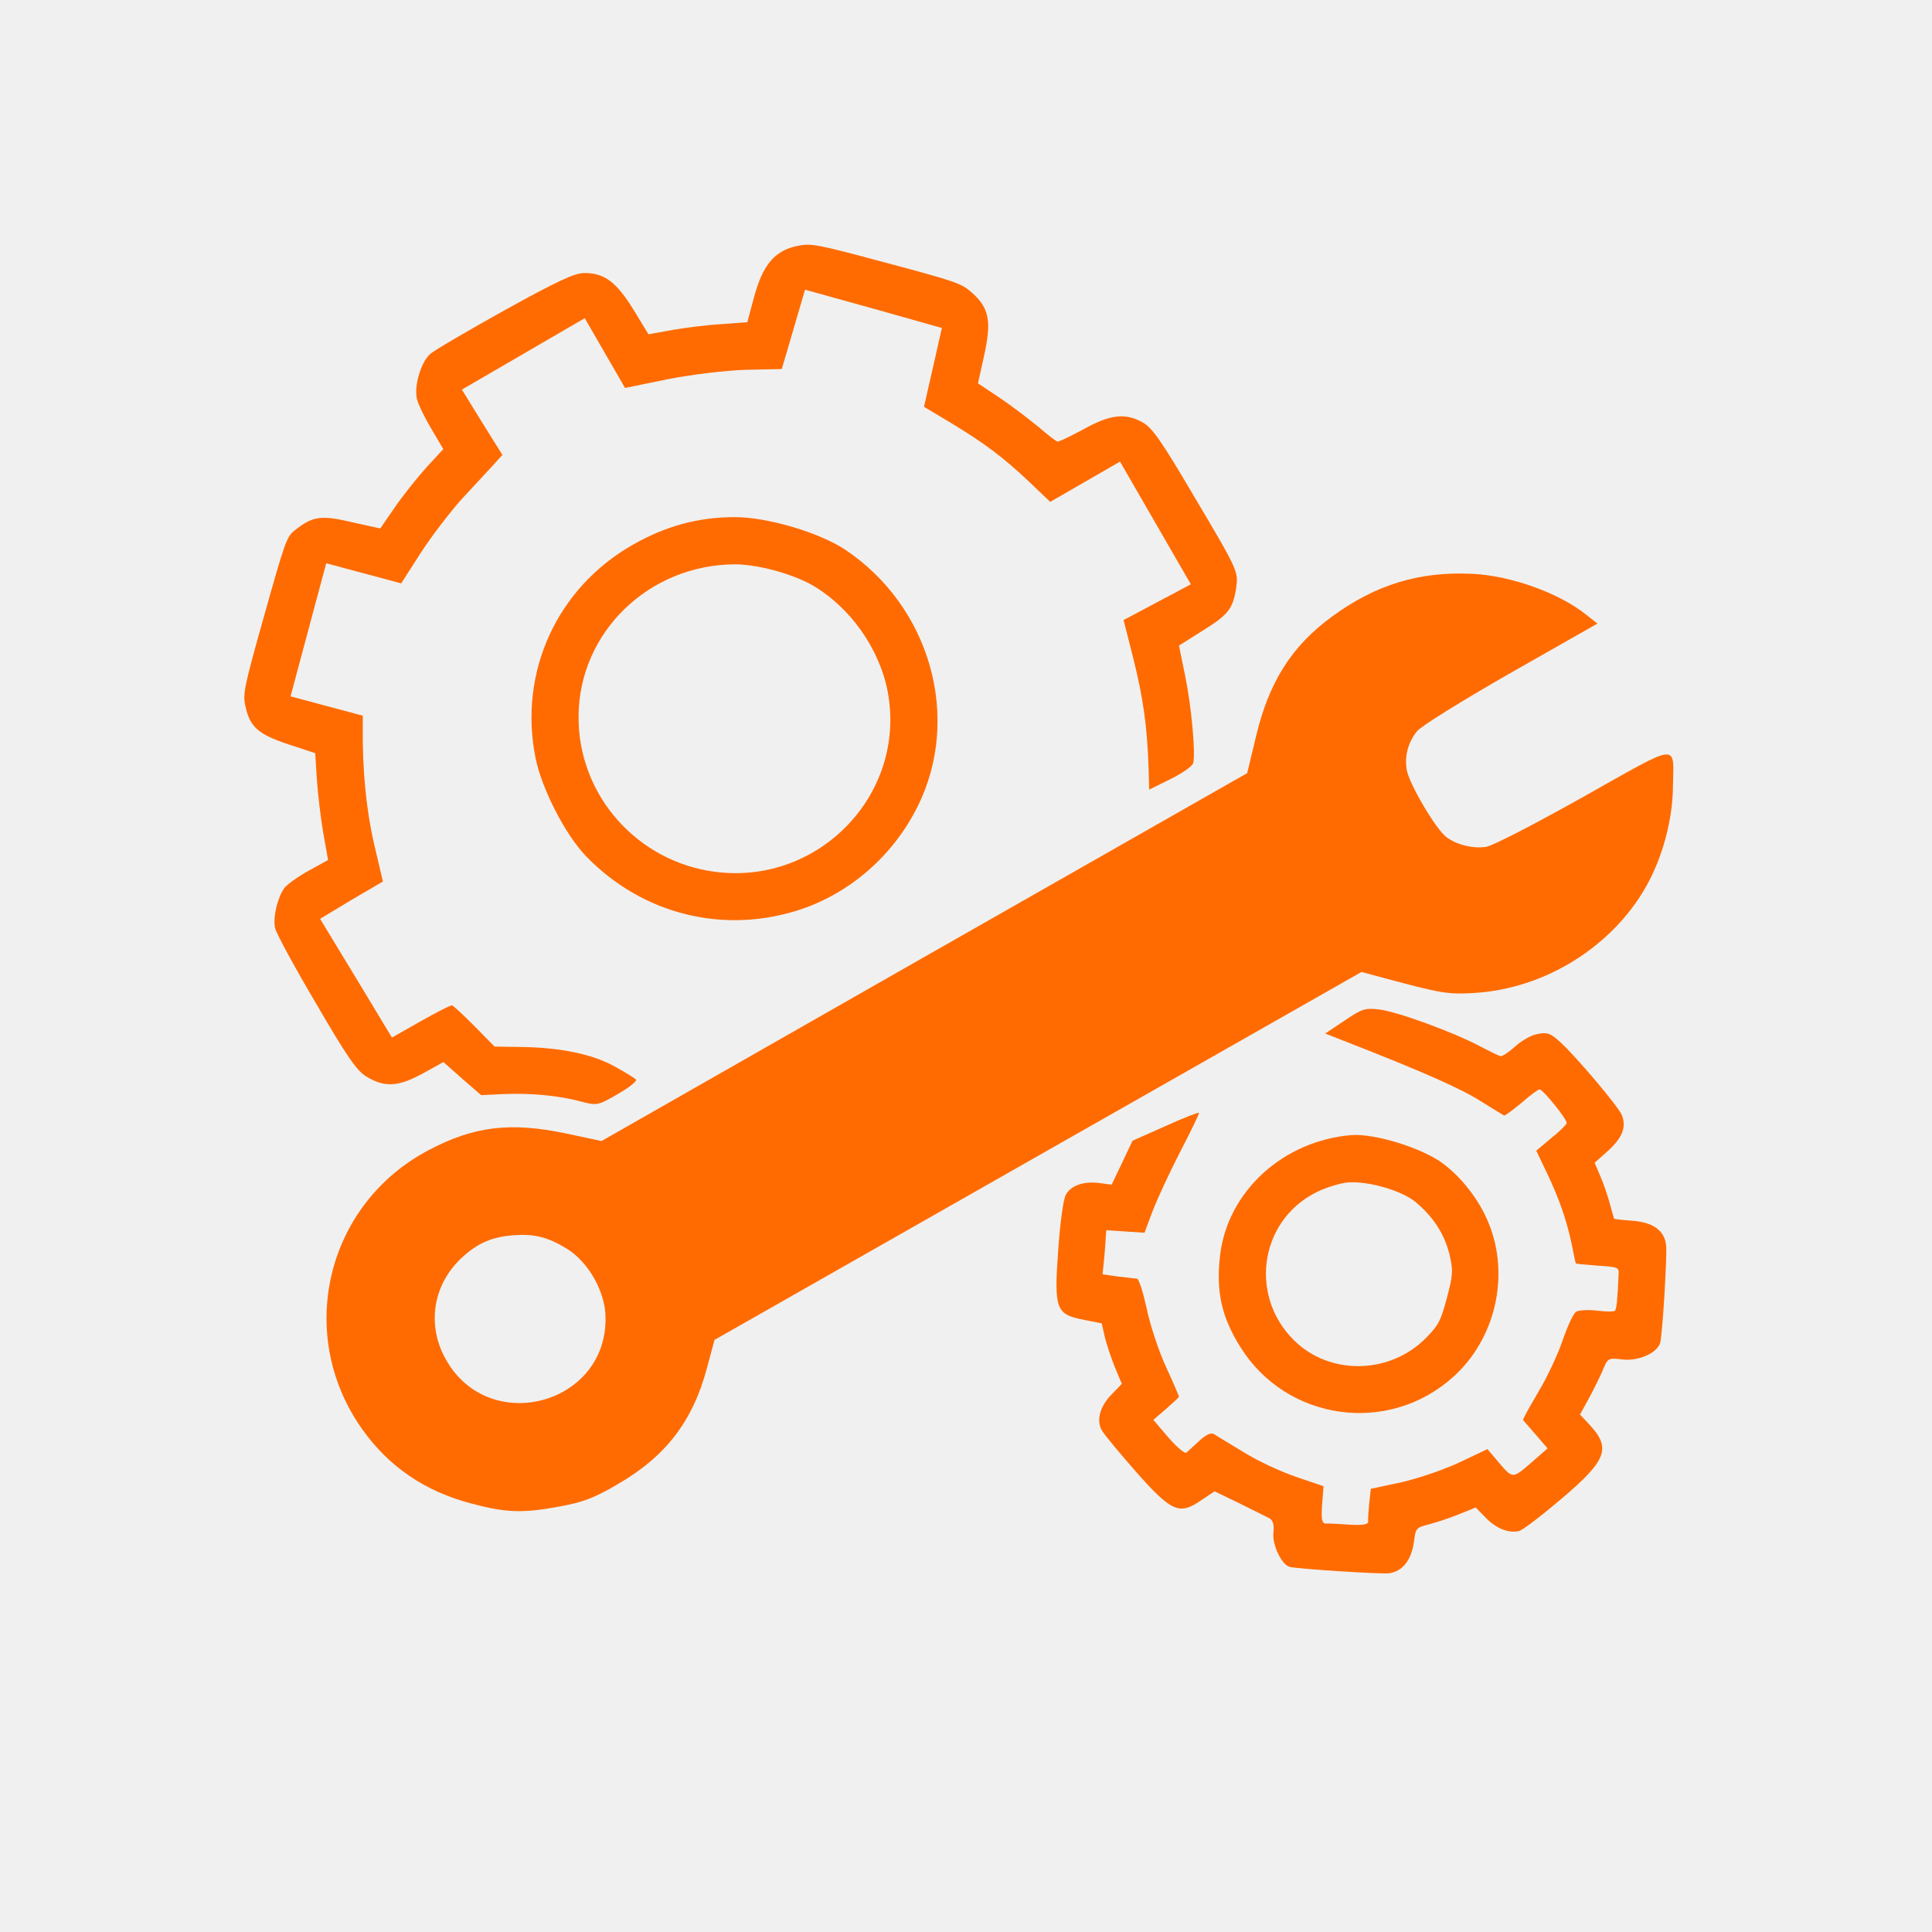
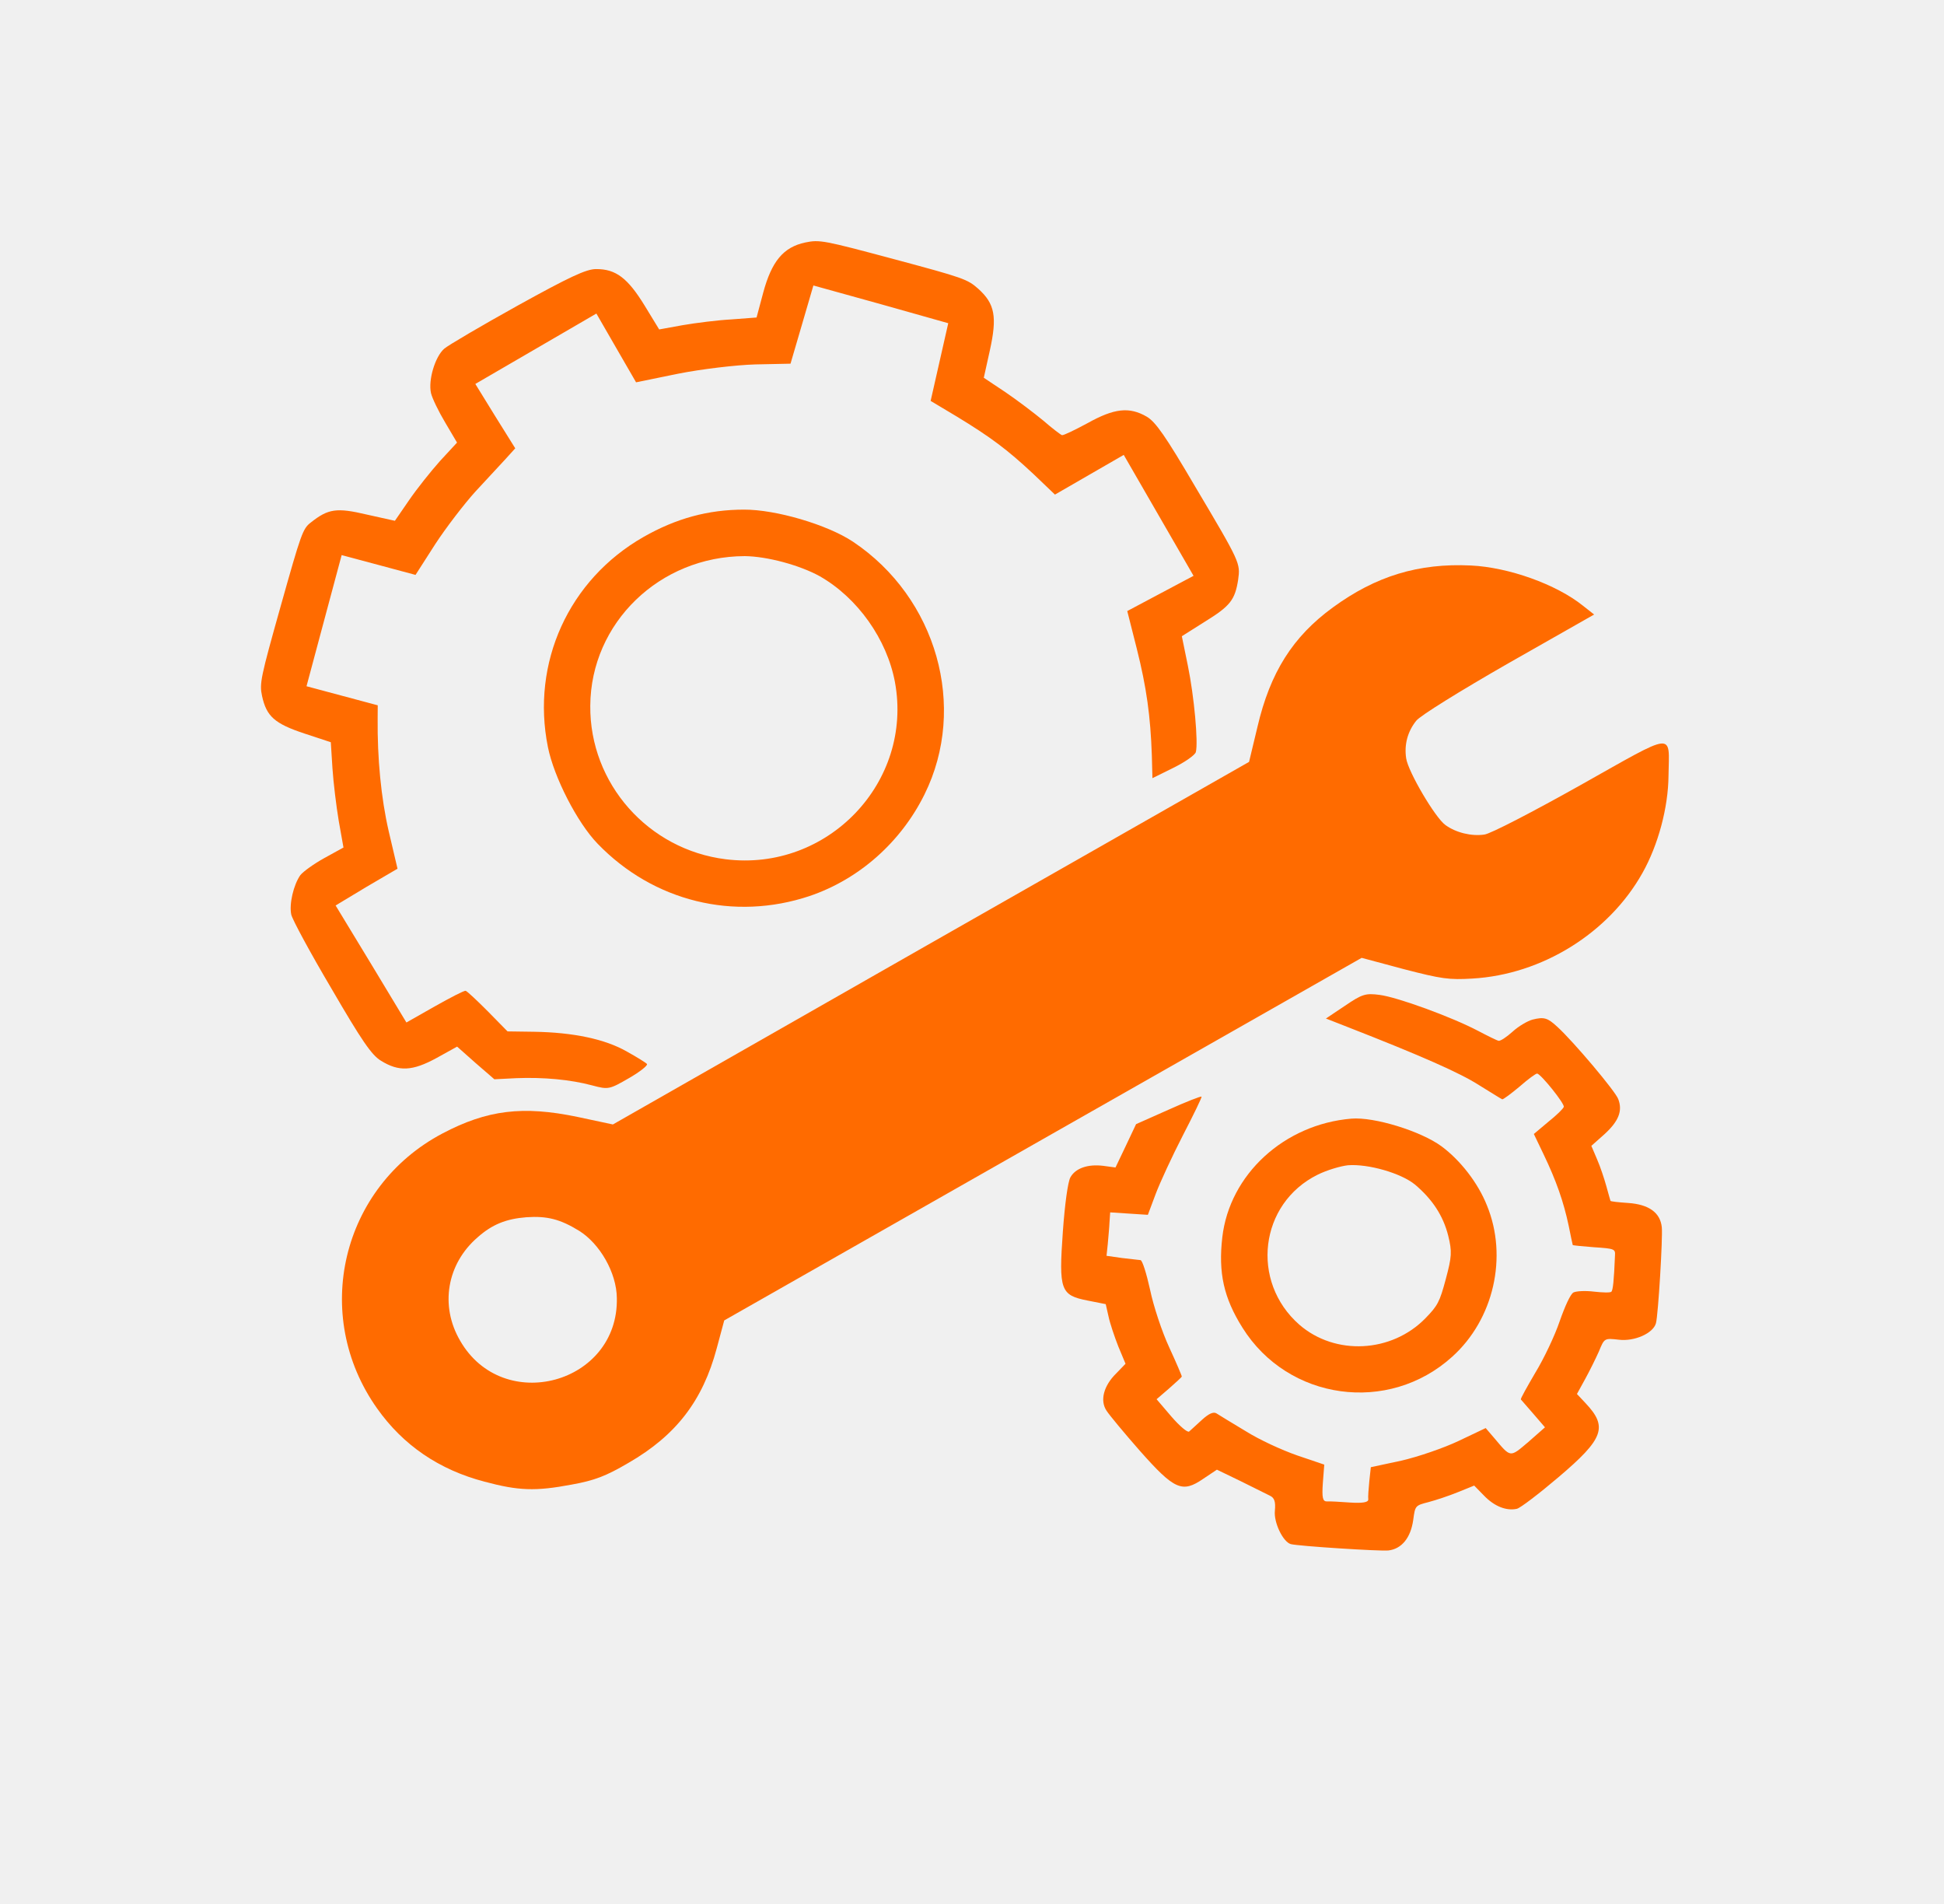
- <svg xmlns="http://www.w3.org/2000/svg" width="67" height="67" viewBox="0 0 67 67" fill="none">
+ <svg xmlns="http://www.w3.org/2000/svg" width="48" height="47" viewBox="0 0 67 67" fill="none">
  <g id="3aed225f7f220a68ec25137b0ff4262e 1" clip-path="url(#clip0_25_489)">
    <g id="Group">
      <g id="Group_2">
        <path id="Vector" d="M27.636 8.532C26.862 8.695 26.448 9.191 26.147 10.313L25.917 11.173L25.033 11.24C24.543 11.266 23.775 11.364 23.316 11.443L22.489 11.593L21.981 10.76C21.387 9.791 20.968 9.465 20.27 9.469C19.922 9.466 19.317 9.754 17.51 10.753C16.229 11.466 15.069 12.144 14.921 12.273C14.598 12.558 14.355 13.381 14.458 13.835C14.5 14.015 14.724 14.479 14.957 14.868L15.374 15.575L14.774 16.224C14.451 16.587 13.962 17.198 13.683 17.606L13.187 18.327L12.2 18.108C11.133 17.856 10.84 17.901 10.226 18.388C9.943 18.604 9.885 18.78 9.17 21.32C8.459 23.849 8.416 24.051 8.511 24.493C8.668 25.209 8.948 25.464 10.011 25.816L10.931 26.119L10.989 27.034C11.022 27.537 11.124 28.374 11.211 28.892L11.377 29.824L10.704 30.195C10.334 30.4 9.958 30.67 9.856 30.8C9.619 31.141 9.459 31.817 9.54 32.188C9.582 32.368 10.213 33.537 10.956 34.792C12.018 36.617 12.365 37.126 12.694 37.326C13.329 37.721 13.809 37.692 14.652 37.232L15.377 36.831L16.031 37.411L16.688 37.98L17.462 37.941C18.416 37.904 19.36 37.989 20.136 38.197C20.703 38.349 20.74 38.336 21.431 37.937C21.817 37.714 22.102 37.487 22.058 37.441C22.025 37.399 21.707 37.201 21.355 37.006C20.585 36.564 19.457 36.329 18.08 36.308L17.151 36.295L16.462 35.593C16.081 35.211 15.731 34.881 15.678 34.867C15.626 34.852 15.143 35.105 14.587 35.417L13.592 35.982L12.347 33.918L11.1 31.864L12.186 31.21L13.279 30.57L12.969 29.251C12.699 28.077 12.567 26.681 12.58 25.291L12.583 24.82L11.334 24.486L10.076 24.149L10.694 21.841L11.313 19.534L12.613 19.882L13.913 20.231L14.608 19.147C14.989 18.563 15.628 17.734 16.012 17.308C16.406 16.886 16.881 16.372 17.071 16.165L17.423 15.776L16.715 14.642L16.018 13.511L18.148 12.273L20.279 11.034L20.977 12.244L21.676 13.454L23.151 13.152C23.97 12.989 25.189 12.844 25.869 12.824L27.112 12.798L27.515 11.422L27.917 10.046L30.292 10.705L32.664 11.374L32.354 12.741L32.044 14.108L32.964 14.658C34.153 15.381 34.743 15.82 35.669 16.687L36.42 17.405L37.631 16.706L38.841 16.008L40.069 18.135L41.298 20.263L40.131 20.883L38.965 21.503L39.298 22.818C39.647 24.204 39.782 25.207 39.83 26.58L39.851 27.384L40.589 27.019C40.99 26.823 41.35 26.571 41.378 26.467C41.468 26.131 41.319 24.506 41.1 23.436L40.886 22.389L41.698 21.876C42.587 21.328 42.756 21.114 42.868 20.402C42.946 19.816 42.957 19.819 41.353 17.119C40.304 15.332 39.962 14.847 39.651 14.663C39.038 14.307 38.505 14.367 37.567 14.891C37.12 15.131 36.719 15.327 36.667 15.313C36.625 15.302 36.326 15.076 36.007 14.799C35.685 14.533 35.087 14.08 34.678 13.802L33.915 13.294L34.129 12.328C34.388 11.15 34.309 10.691 33.72 10.162C33.339 9.824 33.205 9.777 30.741 9.116C28.275 8.456 28.136 8.429 27.636 8.532Z" fill="#FF6B00" />
        <path id="Vector_2" d="M51.061 19.9C49.218 19.811 47.712 20.273 46.203 21.375C44.793 22.402 43.995 23.66 43.546 25.586L43.252 26.811L32.057 33.185L20.86 39.57L19.626 39.307C17.689 38.901 16.433 39.059 14.863 39.886C11.302 41.764 10.228 46.276 12.562 49.565C13.475 50.855 14.738 51.722 16.345 52.141C17.53 52.459 18.13 52.485 19.409 52.243C20.212 52.098 20.612 51.947 21.413 51.476C23.088 50.509 24.023 49.287 24.514 47.451L24.779 46.466L35.996 40.086L47.215 33.707L48.705 34.106C50.029 34.449 50.289 34.485 51.111 34.436C53.566 34.295 55.913 32.834 57.097 30.723C57.653 29.737 58.007 28.416 58.016 27.294C58.036 25.748 58.313 25.721 54.913 27.631C53.259 28.559 51.745 29.345 51.536 29.368C51.08 29.436 50.532 29.301 50.165 29.034C49.805 28.78 48.848 27.152 48.782 26.685C48.709 26.205 48.832 25.743 49.136 25.364C49.26 25.195 50.676 24.316 52.375 23.343L55.398 21.625L55.008 21.318C54.065 20.559 52.382 19.962 51.061 19.9ZM19.666 43.309C20.399 43.763 20.99 44.787 20.999 45.677C21.066 48.697 16.992 49.808 15.482 47.178C14.766 45.952 15.014 44.479 16.096 43.544C16.612 43.086 17.103 42.891 17.815 42.835C18.549 42.784 19.01 42.907 19.666 43.309Z" fill="#FF6B00" />
        <path id="Vector_3" d="M25.477 17.934C24.218 17.934 23.091 18.239 21.937 18.896C19.31 20.396 17.975 23.32 18.573 26.29C18.785 27.347 19.603 28.949 20.325 29.693C22.288 31.725 25.125 32.418 27.779 31.533C29.522 30.944 30.995 29.641 31.829 27.954C33.351 24.878 32.257 21.032 29.311 19.063C28.404 18.46 26.591 17.929 25.477 17.934ZM28.142 20.278C29.478 21.041 30.504 22.496 30.787 23.999C31.439 27.523 28.423 30.683 24.833 30.238C22.102 29.9 20.04 27.572 20.064 24.835C20.082 21.918 22.508 19.578 25.499 19.57C26.284 19.578 27.427 19.884 28.142 20.278Z" fill="#FF6B00" />
        <path id="Vector_4" d="M53.23 35.88C53.061 35.925 52.742 36.109 52.533 36.3C52.312 36.499 52.093 36.643 52.03 36.626C51.977 36.612 51.659 36.459 51.314 36.277C50.408 35.798 48.474 35.089 47.844 35.01C47.355 34.947 47.233 34.981 46.629 35.393L45.957 35.842L46.69 36.129C49.345 37.166 50.681 37.76 51.343 38.184C51.768 38.444 52.133 38.677 52.164 38.685C52.196 38.694 52.475 38.488 52.78 38.232C53.074 37.974 53.354 37.768 53.396 37.779C53.543 37.819 54.361 38.836 54.33 38.951C54.313 39.014 54.069 39.252 53.783 39.479L53.276 39.905L53.622 40.627C54.062 41.543 54.323 42.288 54.502 43.133C54.574 43.49 54.638 43.799 54.645 43.813C54.653 43.826 54.992 43.861 55.4 43.891C56.118 43.938 56.146 43.956 56.132 44.177C56.096 45.067 56.061 45.406 56.003 45.457C55.97 45.494 55.691 45.487 55.397 45.453C55.092 45.416 54.773 45.431 54.669 45.483C54.563 45.544 54.375 45.954 54.184 46.499C54.017 46.994 53.63 47.812 53.329 48.304C53.039 48.8 52.803 49.22 52.818 49.246C52.836 49.263 53.032 49.495 53.265 49.76L53.668 50.228L53.08 50.745C52.425 51.3 52.47 51.301 51.881 50.604L51.581 50.254L50.63 50.706C50.101 50.958 49.198 51.266 48.611 51.401L47.538 51.631L47.485 52.122C47.457 52.396 47.437 52.682 47.448 52.764C47.455 52.867 47.254 52.903 46.812 52.875C46.459 52.848 46.094 52.829 45.991 52.835C45.843 52.84 45.814 52.697 45.849 52.19L45.899 51.54L44.941 51.215C44.397 51.024 43.626 50.672 43.125 50.358C42.651 50.073 42.187 49.792 42.101 49.735C41.994 49.672 41.827 49.751 41.589 49.969C41.393 50.152 41.188 50.333 41.142 50.377C41.086 50.418 40.811 50.188 40.519 49.85L39.997 49.239L40.435 48.862C40.67 48.655 40.879 48.464 40.885 48.443C40.89 48.422 40.69 47.952 40.441 47.413C40.191 46.875 39.886 45.96 39.769 45.39C39.642 44.816 39.497 44.35 39.431 44.344C39.376 44.34 39.081 44.306 38.776 44.269L38.235 44.192L38.279 43.776C38.299 43.535 38.333 43.195 38.34 43.006L38.364 42.664L39.027 42.707L39.69 42.75L39.966 42.014C40.12 41.606 40.546 40.686 40.922 39.955C41.295 39.235 41.595 38.618 41.58 38.592C41.564 38.565 41.037 38.772 40.411 39.054L39.275 39.559L38.912 40.327L38.551 41.084L38.128 41.027C37.574 40.957 37.139 41.111 36.962 41.434C36.875 41.591 36.767 42.371 36.698 43.342C36.551 45.404 36.616 45.579 37.566 45.766L38.207 45.893L38.305 46.324C38.354 46.562 38.517 47.044 38.65 47.383L38.904 47.991L38.577 48.33C38.135 48.762 37.995 49.286 38.236 49.644C38.331 49.793 38.858 50.428 39.401 51.046C40.626 52.43 40.898 52.548 41.64 52.039L42.12 51.718L42.956 52.122C43.403 52.343 43.878 52.583 43.988 52.635C44.147 52.711 44.19 52.846 44.161 53.164C44.117 53.579 44.45 54.265 44.723 54.338C44.985 54.408 47.858 54.593 48.158 54.561C48.623 54.506 48.94 54.119 49.03 53.491C49.099 52.981 49.099 52.981 49.57 52.859C49.824 52.792 50.293 52.637 50.608 52.508L51.176 52.278L51.52 52.629C51.88 53.006 52.306 53.176 52.676 53.096C52.795 53.072 53.459 52.564 54.143 51.983C55.744 50.625 55.888 50.214 55.09 49.371L54.793 49.055L55.078 48.536C55.23 48.262 55.451 47.815 55.563 47.564C55.758 47.088 55.758 47.088 56.26 47.144C56.815 47.214 57.478 46.92 57.574 46.563C57.655 46.259 57.816 43.559 57.78 43.19C57.728 42.671 57.322 42.382 56.594 42.333C56.252 42.309 55.978 42.281 55.973 42.257C55.966 42.244 55.904 42.014 55.829 41.746C55.755 41.479 55.612 41.047 55.5 40.793L55.3 40.323L55.757 39.917C56.263 39.457 56.406 39.091 56.247 38.678C56.151 38.405 54.666 36.647 54.106 36.137C53.763 35.821 53.641 35.776 53.23 35.88Z" fill="#FF6B00" />
        <path id="Vector_5" d="M46.857 39.365C44.489 39.562 42.565 41.329 42.31 43.542C42.167 44.786 42.358 45.669 43.02 46.722C44.625 49.288 48.16 49.774 50.401 47.745C51.866 46.429 52.367 44.225 51.625 42.419C51.31 41.626 50.69 40.831 50.025 40.338C49.301 39.806 47.661 39.299 46.857 39.365ZM49.09 41.684C49.695 42.194 50.081 42.769 50.261 43.481C50.401 44.047 50.388 44.223 50.177 45.01C49.961 45.817 49.893 45.945 49.459 46.391C48.266 47.611 46.284 47.71 45.025 46.619C43.286 45.097 43.617 42.353 45.664 41.339C45.988 41.178 46.465 41.036 46.731 41.006C47.443 40.95 48.602 41.283 49.09 41.684Z" fill="#FF6B00" />
      </g>
    </g>
  </g>
  <defs>
    <clipPath id="clip0_25_489">
      <rect width="54.388" height="54.388" fill="white" transform="translate(14.3057) rotate(15)" />
    </clipPath>
  </defs>
</svg>
